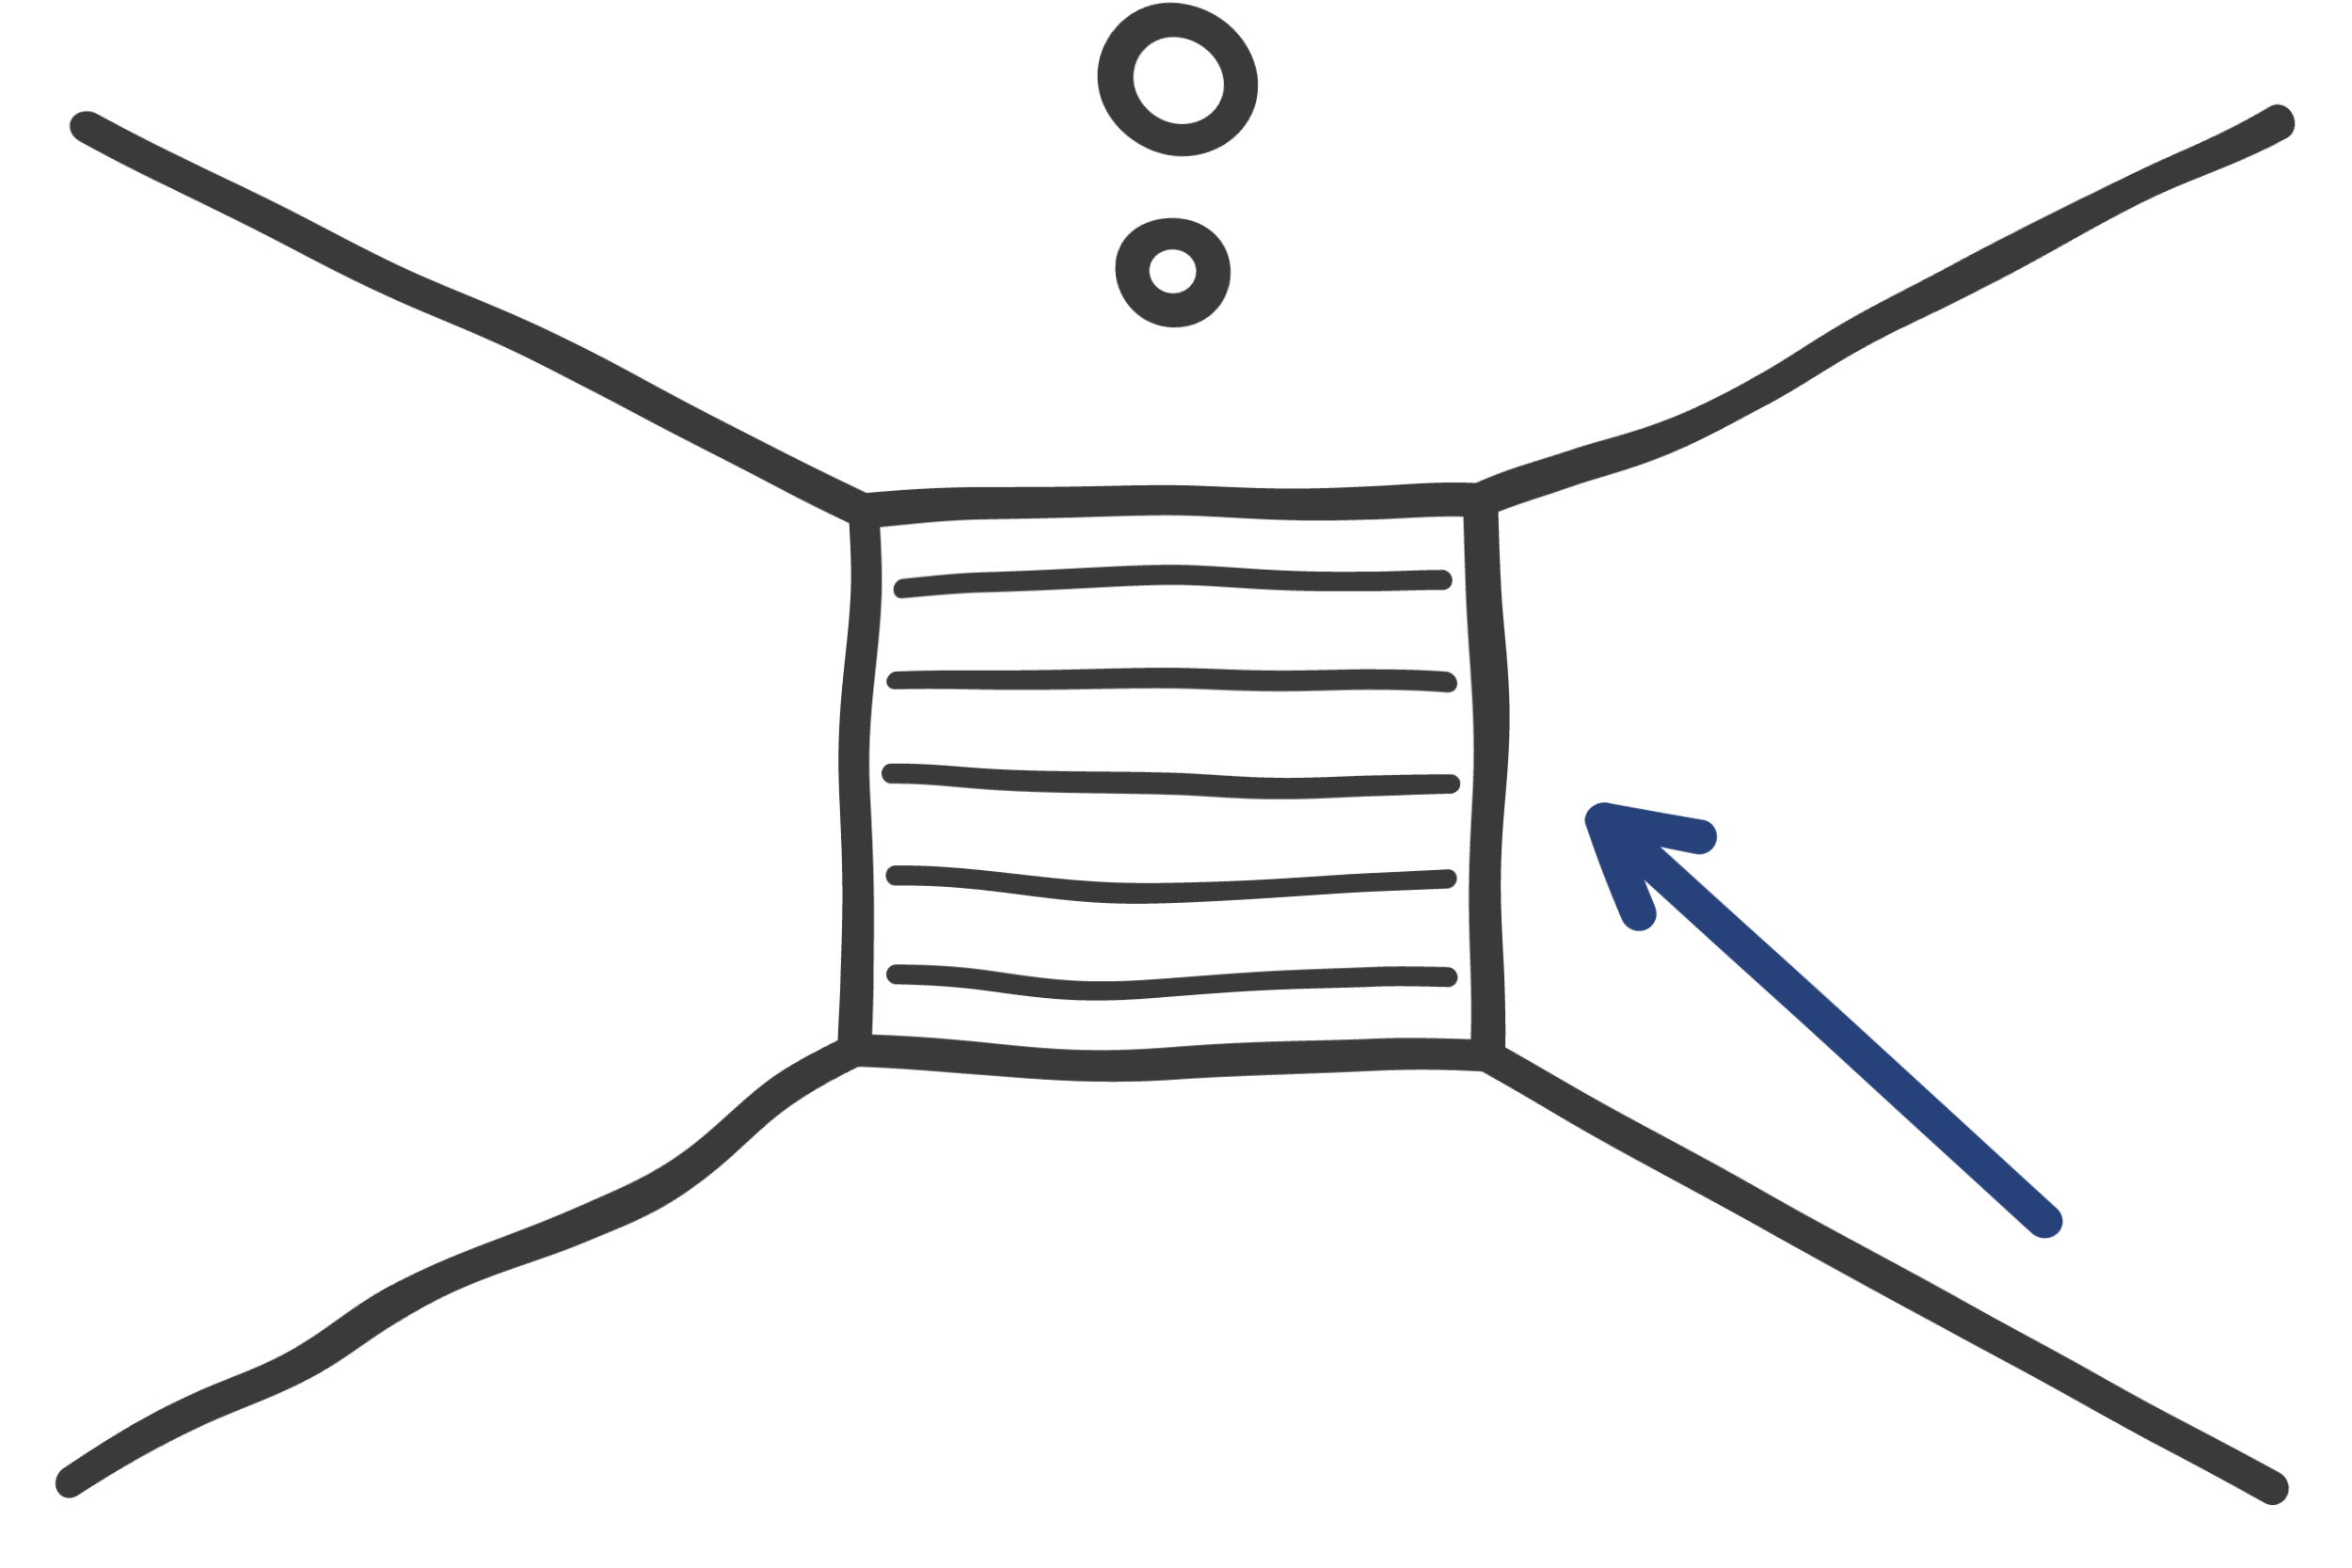
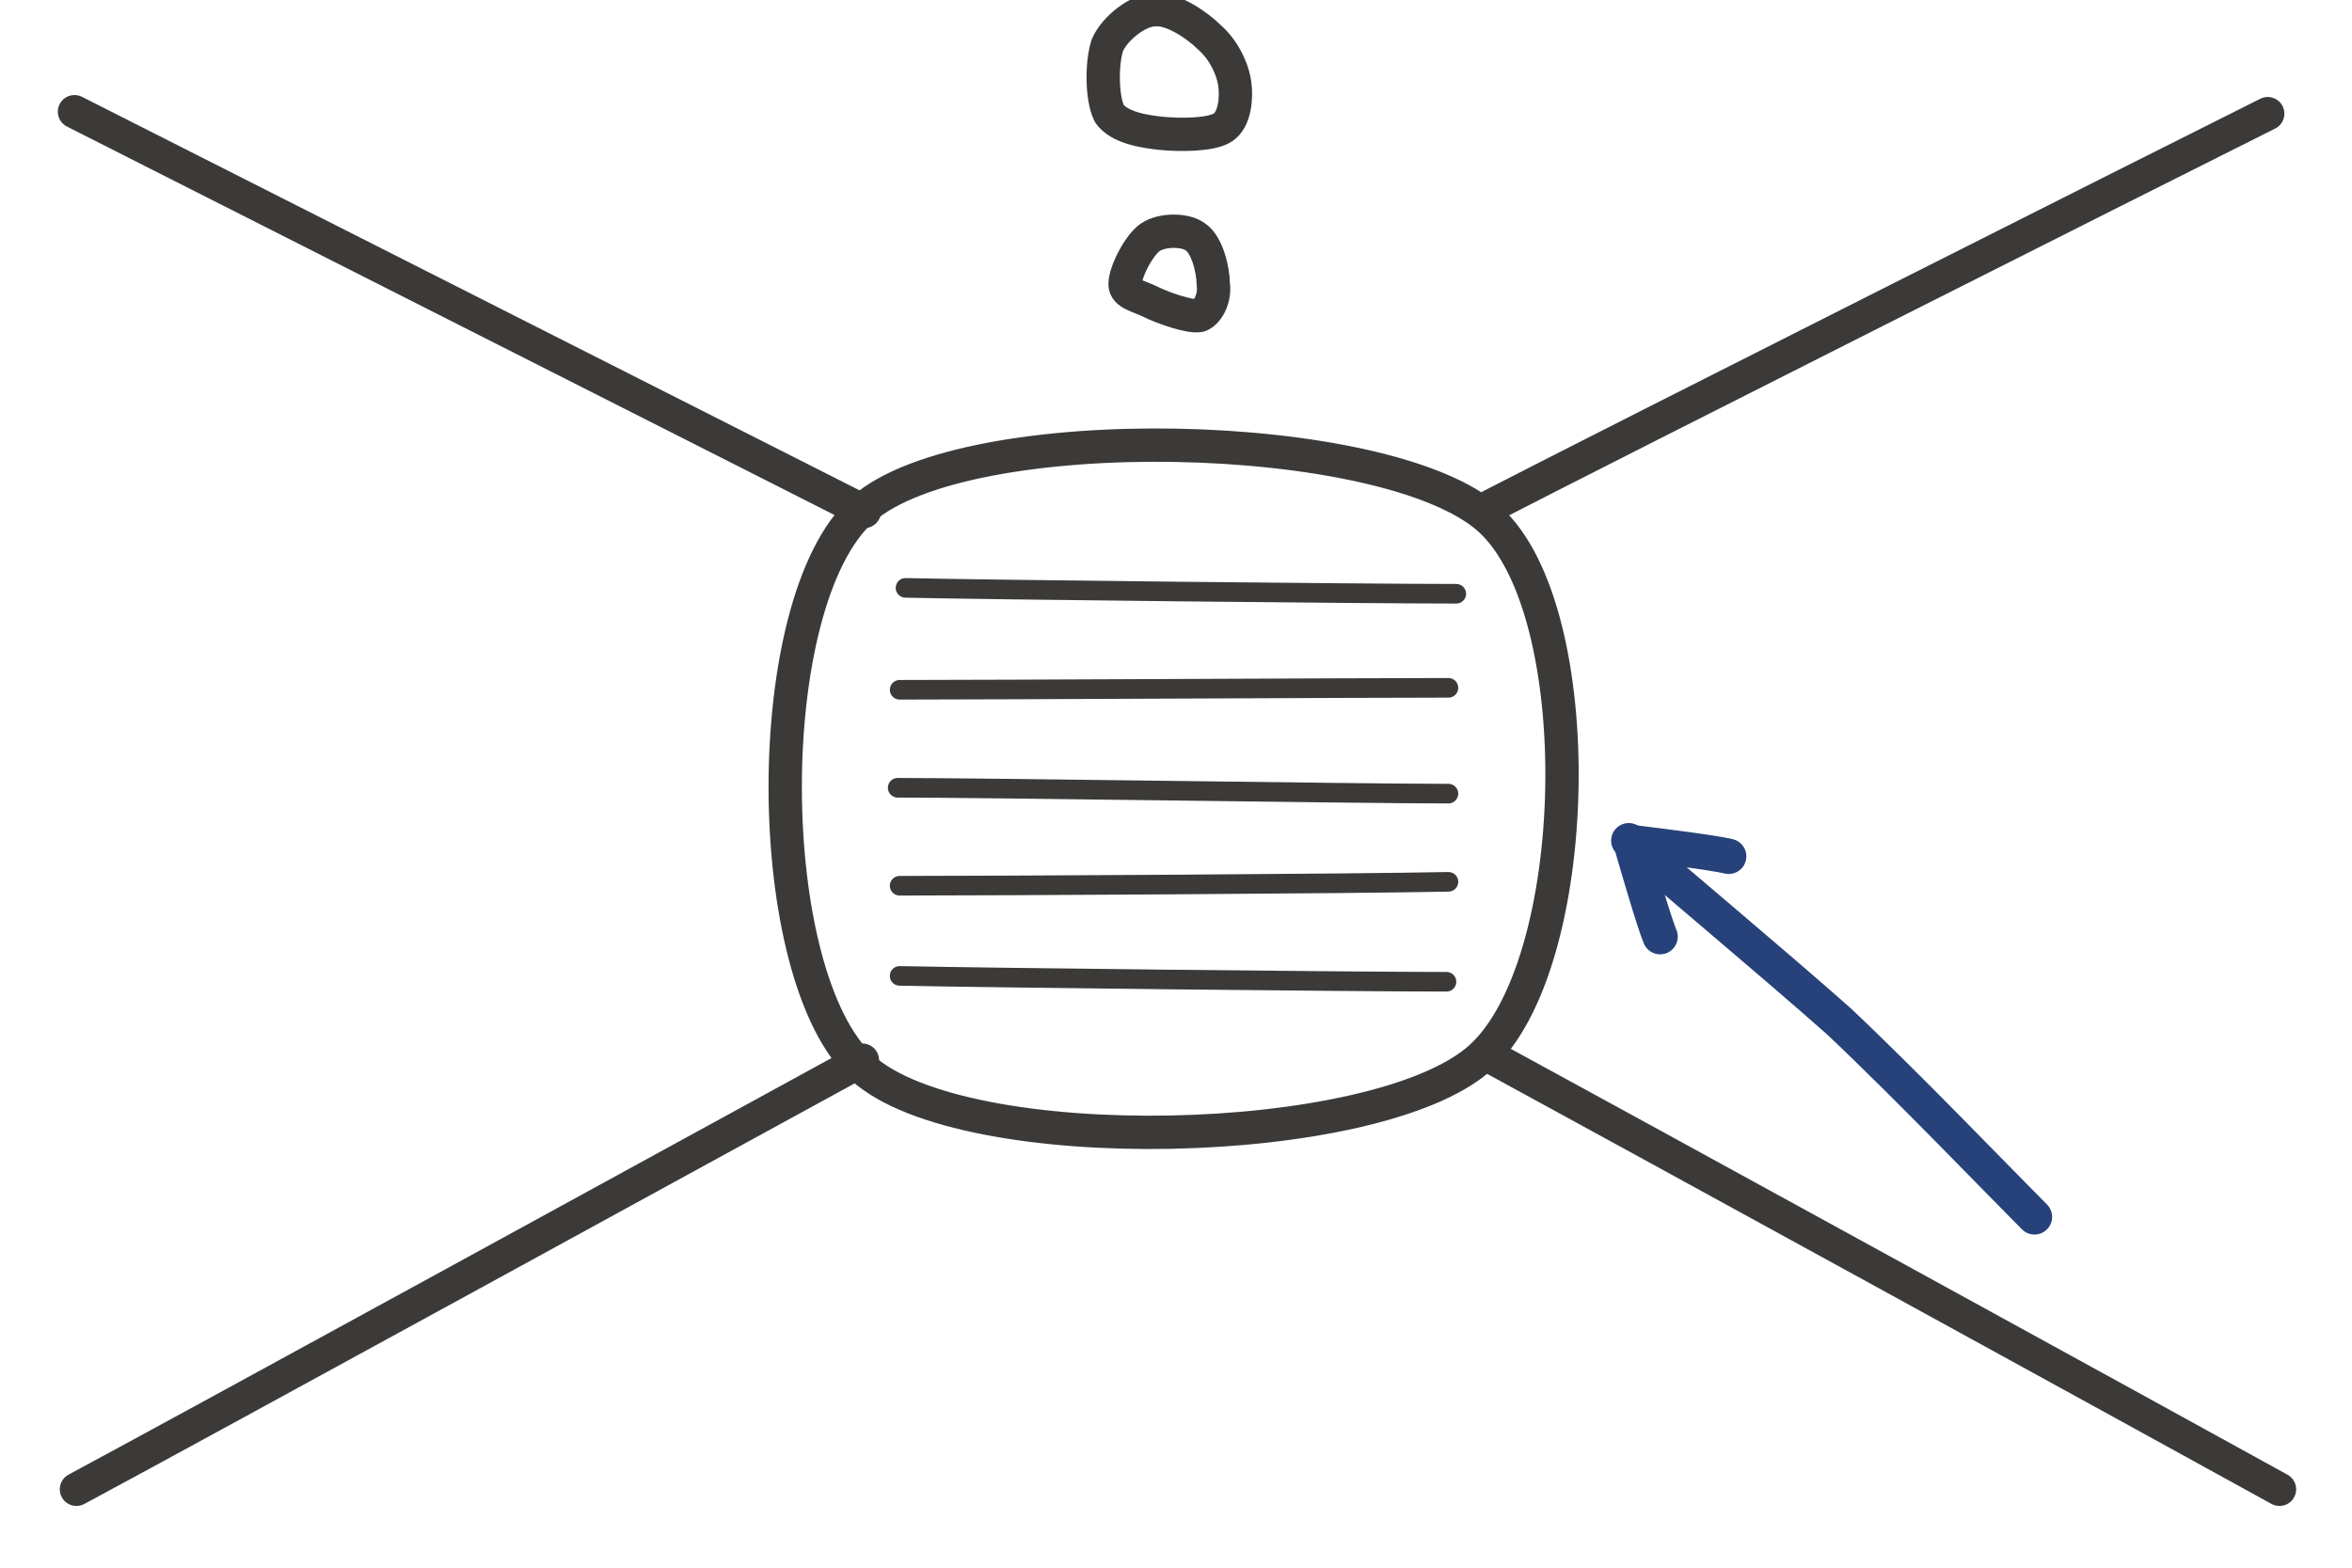
<svg xmlns="http://www.w3.org/2000/svg" viewBox="0 0 120 80">
-   <style>.ln{fill:none;stroke:#3b3a38;stroke-width:1.7;stroke-linecap:round;stroke-linejoin:round}.ln.dash{stroke-dasharray:3 4;stroke:#6b665c}.bl{fill:none;stroke:#27427a;stroke-width:1.8;stroke-linecap:round}.fl{fill:#3b3a38}.rd{fill:none;stroke:#c9694f;stroke-width:1.4}.q{fill:none;stroke:#a93326;stroke-width:3;stroke-linecap:round}.q2{fill:none;stroke:#8a7f68;stroke-width:3;stroke-linecap:round}</style>
-   <filter id="w" x="-5%" y="-5%" width="110%" height="110%">
-     <feTurbulence type="fractalNoise" baseFrequency="0.05" numOctaves="2" seed="4" />
-     <feDisplacementMap in="SourceGraphic" scale="2.6" />
-   </filter>
-   <g filter="url(#w)">
-     <path d="M4 6 L44 26 M116 6 L76 26 M4 76 L44 54 M116 76 L76 54" class="ln" />
-     <path d="M44 26 L76 26 L76 54 L44 54 Z" class="ln" />
-     <path d="M46 30 H74 M46 35 H74 M46 40 H74 M46 45 H74 M46 50 H74" class="ln" style="stroke-width:1" />
-     <circle cx="60" cy="4" r="3" class="ln" />
-     <circle cx="60" cy="14" r="2" class="ln" />
-     <path d="M104 62 L82 42" class="bl" />
-     <path d="M82 42 L87 43 M82 42 L84 47" class="bl" />
-   </g>
+   <style>.ln{fill:none;stroke:#3b3a38;stroke-width:1.7;stroke-linecap:round;stroke-linejoin:round}.th{fill:none;stroke:#3b3a38;stroke-width:2.3;stroke-linecap:round}.dash{stroke-dasharray:3 4;stroke:#6b665c}.bf{fill:#3b3a38}.pk{fill:#e8a090;fill-opacity:.55;stroke:none}.rd{fill:#c9694f;fill-opacity:.7;stroke:#a93326;stroke-width:.8}.q{fill:none;stroke:#a93326;stroke-width:3;stroke-linecap:round;stroke-linejoin:round}.q2{fill:none;stroke:#8a7f68;stroke-width:3;stroke-linecap:round;stroke-linejoin:round}.bl{fill:none;stroke:#27427a;stroke-width:1.8;stroke-linecap:round;stroke-linejoin:round}</style>
+   <path d="M3.8 5.7C10.5 9.1 37.4 22.7 44.1 26.1" class="ln" />
+   <path d="M115.7 5.8C109.1 9.1 82.7 22.4 76.1 25.8" class="ln" />
+   <path d="M3.9 76C10.6 72.4 37.4 57.7 44 54.1" class="ln" />
+   <path d="M116.3 76C109.6 72.3 82.8 57.6 76 53.9" class="ln" />
+   <path d="M44 26C49.3 21.3 70.8 21.8 76 26.5C81.2 31.2 80.8 49.3 75.5 54C70.2 58.7 49.2 59.2 44 54.5C38.8 49.8 38.7 30.7 44 26Z" class="ln" />
+   <path d="M46.2 30C50.8 30.1 69.6 30.3 74.3 30.3" class="ln" style="stroke-width:1" />
+   <path d="M45.9 35.2C50.6 35.2 69.3 35.1 73.9 35.1" class="ln" style="stroke-width:1" />
+   <path d="M45.8 40.2C50.5 40.2 69.2 40.5 73.9 40.5" class="ln" style="stroke-width:1" />
+   <path d="M45.9 45.2C50.6 45.2 69.2 45.1 73.9 45" class="ln" style="stroke-width:1" />
+   <path d="M45.9 49.8C50.6 49.9 69.2 50.1 73.8 50.1" class="ln" style="stroke-width:1" />
+   <path d="M63 4.3C63.1 5 63 6.1 62.4 6.5C61.8 6.9 60.2 6.9 59.2 6.8C58.3 6.7 57.1 6.5 56.6 5.8C56.2 5 56.2 3.2 56.5 2.3C56.9 1.4 58.1 0.5 58.9 0.5C59.8 0.4 61.1 1.3 61.7 1.9C62.4 2.5 62.9 3.5 63 4.3Z" class="ln" />
+   <path d="M61.9 14.5C62 15.1 61.7 15.9 61.2 16.1C60.7 16.2 59.3 15.7 58.7 15.4C58.1 15.1 57.4 15 57.4 14.5C57.4 13.9 58.1 12.5 58.7 12.1C59.3 11.7 60.5 11.7 61 12.1C61.6 12.5 61.9 13.8 61.9 14.5Z" class="ln" />
+   <path d="M103.8 62.1C102.1 60.4 97.2 55.3 93.8 52.1C90.3 49 84.9 44.5 83.1 42.9" class="bl" />
+   <path d="M83.3 43C84.1 43.1 87.4 43.5 88.2 43.7" class="bl" />
+   <path d="M83.3 43.3C83.5 44 84.4 47.1 84.7 47.8" class="bl" />
</svg>
